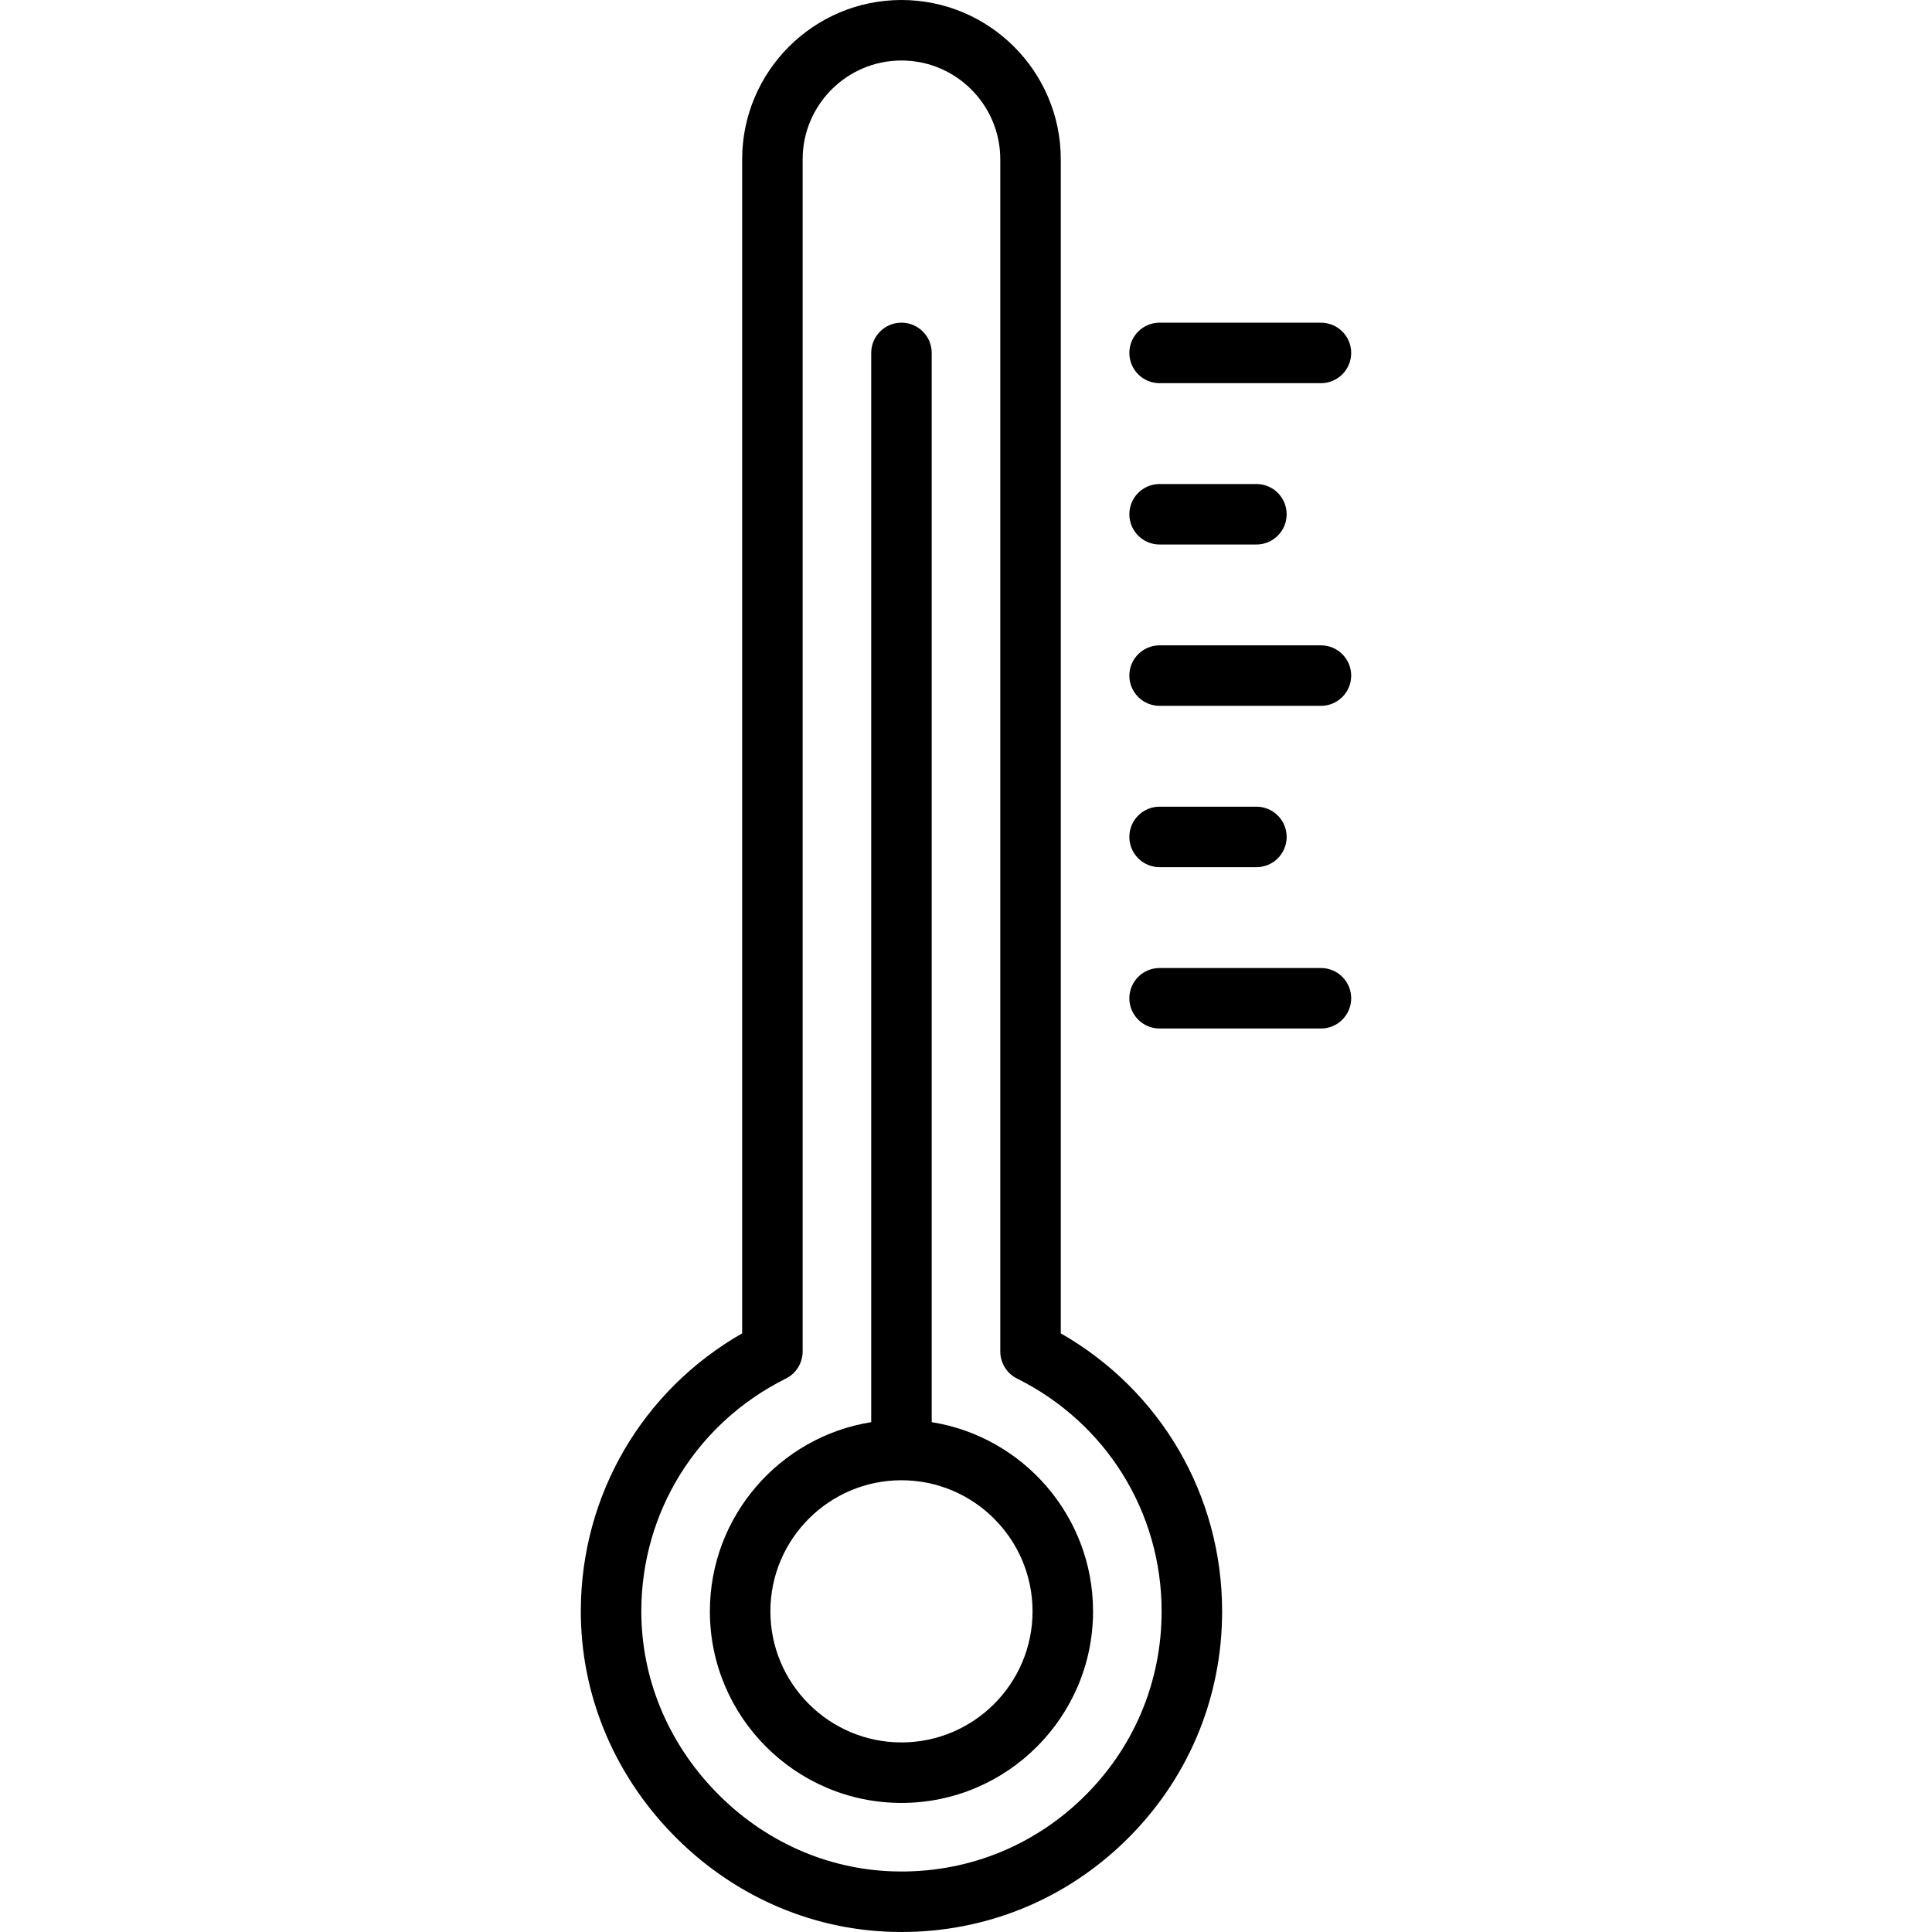
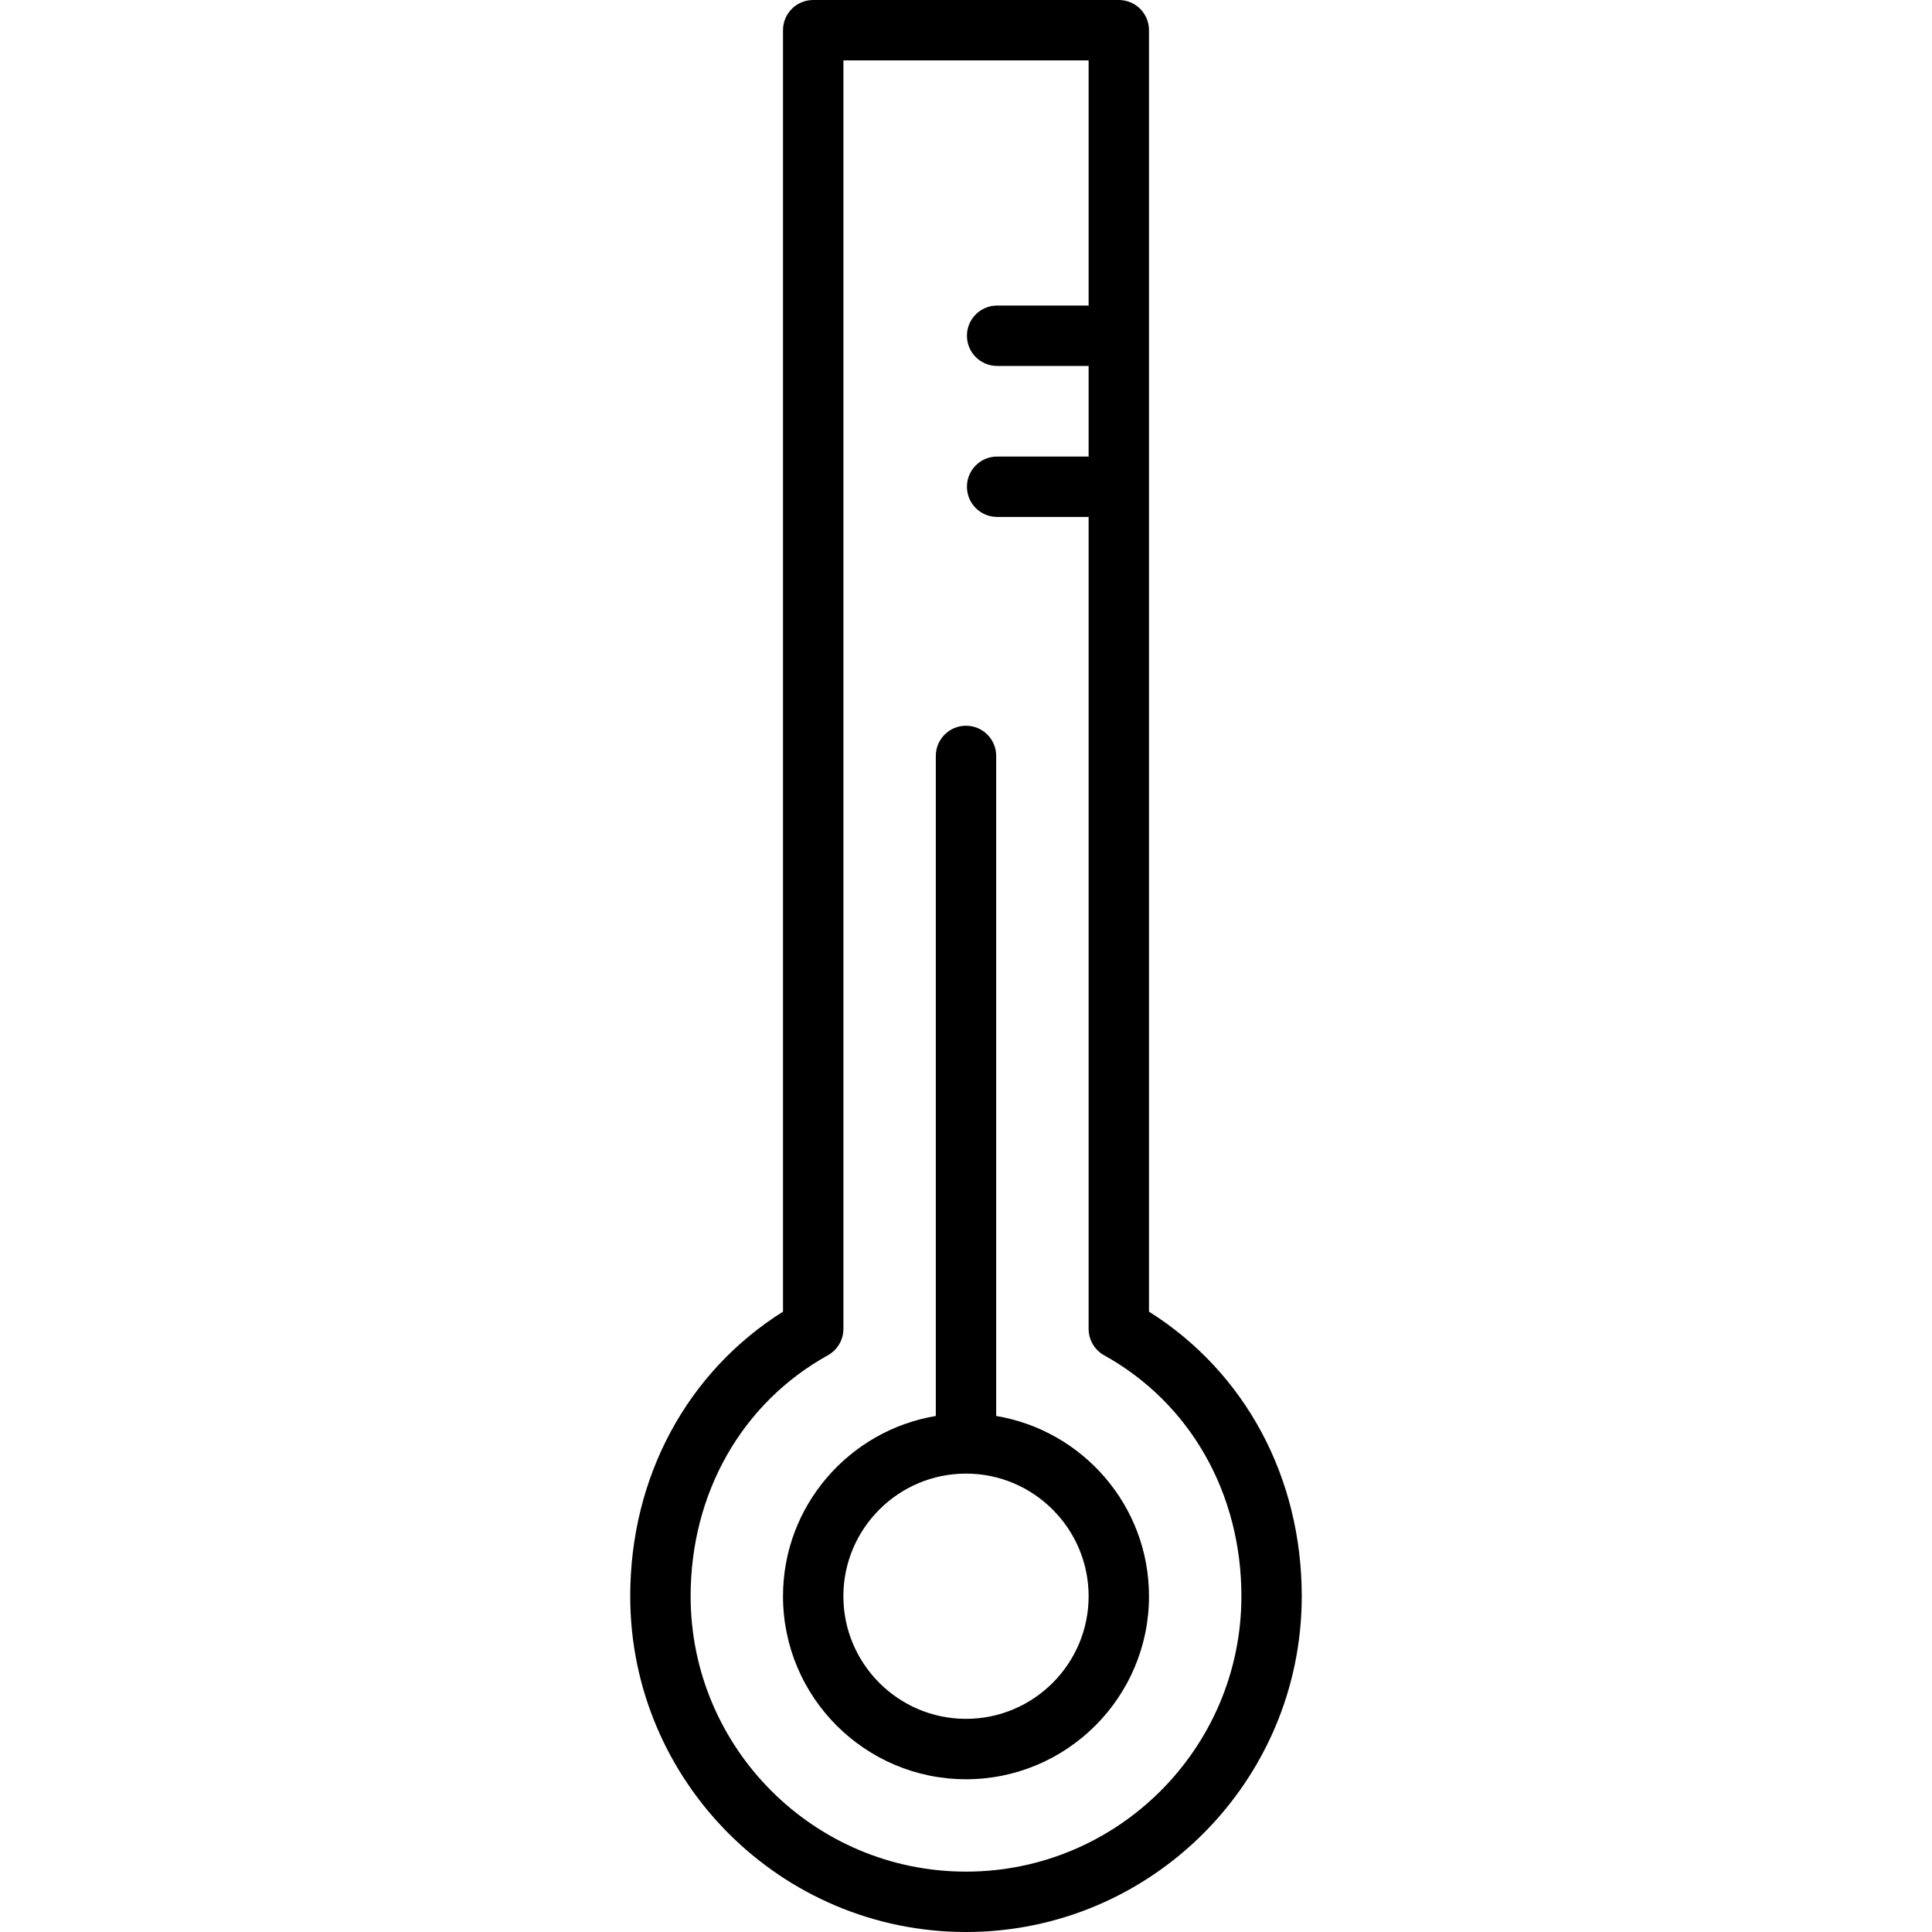
- <svg xmlns="http://www.w3.org/2000/svg" version="1.1" id="Layer_1" x="0px" y="0px" viewBox="0 0 512.001 512.001" style="enable-background:new 0 0 512.001 512.001;" xml:space="preserve">
-   <g>
-     <g>
-       <path d="M281.12,353.354V42.221C281.12,18.941,262.18,0,238.899,0c-23.282,0-42.221,18.941-42.221,42.221v311.133    c-26.391,15.093-42.646,42.761-42.756,73.36c-0.078,21.959,8.481,42.96,24.097,59.132c15.624,16.179,36.315,25.453,58.26,26.115    c0.886,0.026,1.767,0.04,2.649,0.04c22.227-0.001,43.14-8.461,59.142-23.987c16.642-16.149,25.806-37.809,25.806-60.992    C323.875,396.291,307.619,368.505,281.12,353.354z M286.905,476.506c-13.496,13.095-31.316,20.003-50.142,19.427    c-17.741-0.534-34.507-8.072-47.21-21.226c-12.701-13.152-19.661-30.176-19.597-47.937c0.093-26.181,14.773-49.723,38.31-61.438    c2.724-1.355,4.444-4.136,4.444-7.177V42.221c0-14.44,11.748-26.188,26.188-26.188c14.44,0,26.188,11.748,26.188,26.188v315.935    c0,3.042,1.721,5.821,4.444,7.177c23.632,11.762,38.311,35.4,38.311,61.689C307.842,445.831,300.407,463.405,286.905,476.506z" />
-     </g>
-   </g>
-   <g>
-     <g>
-       <path d="M246.915,376.889V93.528c0-4.427-3.589-8.017-8.017-8.017c-4.427,0-8.017,3.589-8.017,8.017v283.361    c-24.2,3.855-42.756,24.866-42.756,50.133c0,27.995,22.777,50.772,50.772,50.772c27.995,0,50.772-22.777,50.772-50.772    C289.671,401.755,271.115,380.744,246.915,376.889z M238.899,461.761c-19.155,0-34.739-15.584-34.739-34.739    c0-19.155,15.584-34.739,34.739-34.739s34.739,15.584,34.739,34.739C273.638,446.177,258.054,461.761,238.899,461.761z" />
-     </g>
-   </g>
-   <g>
-     <g>
-       <path d="M350.063,256.534h-42.756c-4.427,0-8.017,3.589-8.017,8.017s3.589,8.017,8.017,8.017h42.756    c4.427,0,8.017-3.589,8.017-8.017S354.492,256.534,350.063,256.534z" />
-     </g>
-   </g>
-   <g>
-     <g>
-       <path d="M332.961,213.778h-25.653c-4.427,0-8.017,3.589-8.017,8.017c0,4.427,3.589,8.017,8.017,8.017h25.653    c4.427,0,8.017-3.589,8.017-8.017C340.978,217.368,337.388,213.778,332.961,213.778z" />
-     </g>
-   </g>
-   <g>
-     <g>
-       <path d="M350.063,171.023h-42.756c-4.427,0-8.017,3.589-8.017,8.017c0,4.427,3.589,8.017,8.017,8.017h42.756    c4.427,0,8.017-3.589,8.017-8.017C358.08,174.612,354.492,171.023,350.063,171.023z" />
-     </g>
-   </g>
-   <g>
-     <g>
-       <path d="M332.961,128.267h-25.653c-4.427,0-8.017,3.589-8.017,8.017c0,4.427,3.589,8.017,8.017,8.017h25.653    c4.427,0,8.017-3.589,8.017-8.017C340.978,131.856,337.388,128.267,332.961,128.267z" />
-     </g>
-   </g>
-   <g>
-     <g>
-       <path d="M350.063,85.511h-42.756c-4.427,0-8.017,3.589-8.017,8.017c0,4.427,3.589,8.017,8.017,8.017h42.756    c4.427,0,8.017-3.589,8.017-8.017C358.08,89.101,354.491,85.511,350.063,85.511z" />
-     </g>
+ <svg xmlns="http://www.w3.org/2000/svg" version="1.1" id="Layer_1" x="0px" y="0px" viewBox="0 0 64 64" enable-background="new 0 0 64 64" xml:space="preserve">
+   <g id="Thermometer_2_">
+     <path d="M38.062,43.45V1c0-0.553-0.447-1-1-1H26.938c-0.553,0-1,0.447-1,1v42.45   c-3.18,2.001-5.061,5.48-5.061,9.428C20.878,59.011,25.867,64,32,64   s11.122-4.989,11.122-11.122C43.122,48.931,41.241,45.451,38.062,43.45z M32,62   c-5.03,0-9.122-4.092-9.122-9.122c0-3.418,1.699-6.402,4.546-7.983   c0.317-0.176,0.515-0.511,0.515-0.874V2h8.123v8.128   c-0.011-0-0.02-0.006-0.031-0.006h-3c-0.553,0-1,0.447-1,1s0.447,1,1,1h3   c0.011,0,0.02-0.006,0.031-0.006v3.014c-0.011-0-0.02-0.006-0.031-0.006h-3   c-0.553,0-1,0.447-1,1c0,0.553,0.447,1,1,1h3c0.011,0,0.02-0.006,0.031-0.006v26.904   c0,0.363,0.197,0.698,0.515,0.874c2.847,1.581,4.546,4.565,4.546,7.983   C41.122,57.908,37.03,62,32,62z" />
+     <path d="M33,46.906V25.041c0-0.553-0.447-1-1-1c-0.553,0-1,0.447-1,1v21.865   c-2.867,0.479-5.062,2.97-5.062,5.972c0,3.343,2.719,6.062,6.062,6.062   s6.062-2.719,6.062-6.062C38.062,49.876,35.867,47.385,33,46.906z M32,56.939   c-2.239,0-4.062-1.822-4.062-4.062c0-2.239,1.822-4.062,4.062-4.062   c2.239,0,4.062,1.822,4.062,4.062C36.062,55.117,34.239,56.939,32,56.939z" />
  </g>
  <g>
</g>
  <g>
</g>
  <g>
</g>
  <g>
</g>
  <g>
</g>
  <g>
</g>
  <g>
</g>
  <g>
</g>
  <g>
</g>
  <g>
</g>
  <g>
</g>
  <g>
</g>
  <g>
</g>
  <g>
</g>
  <g>
</g>
</svg>
